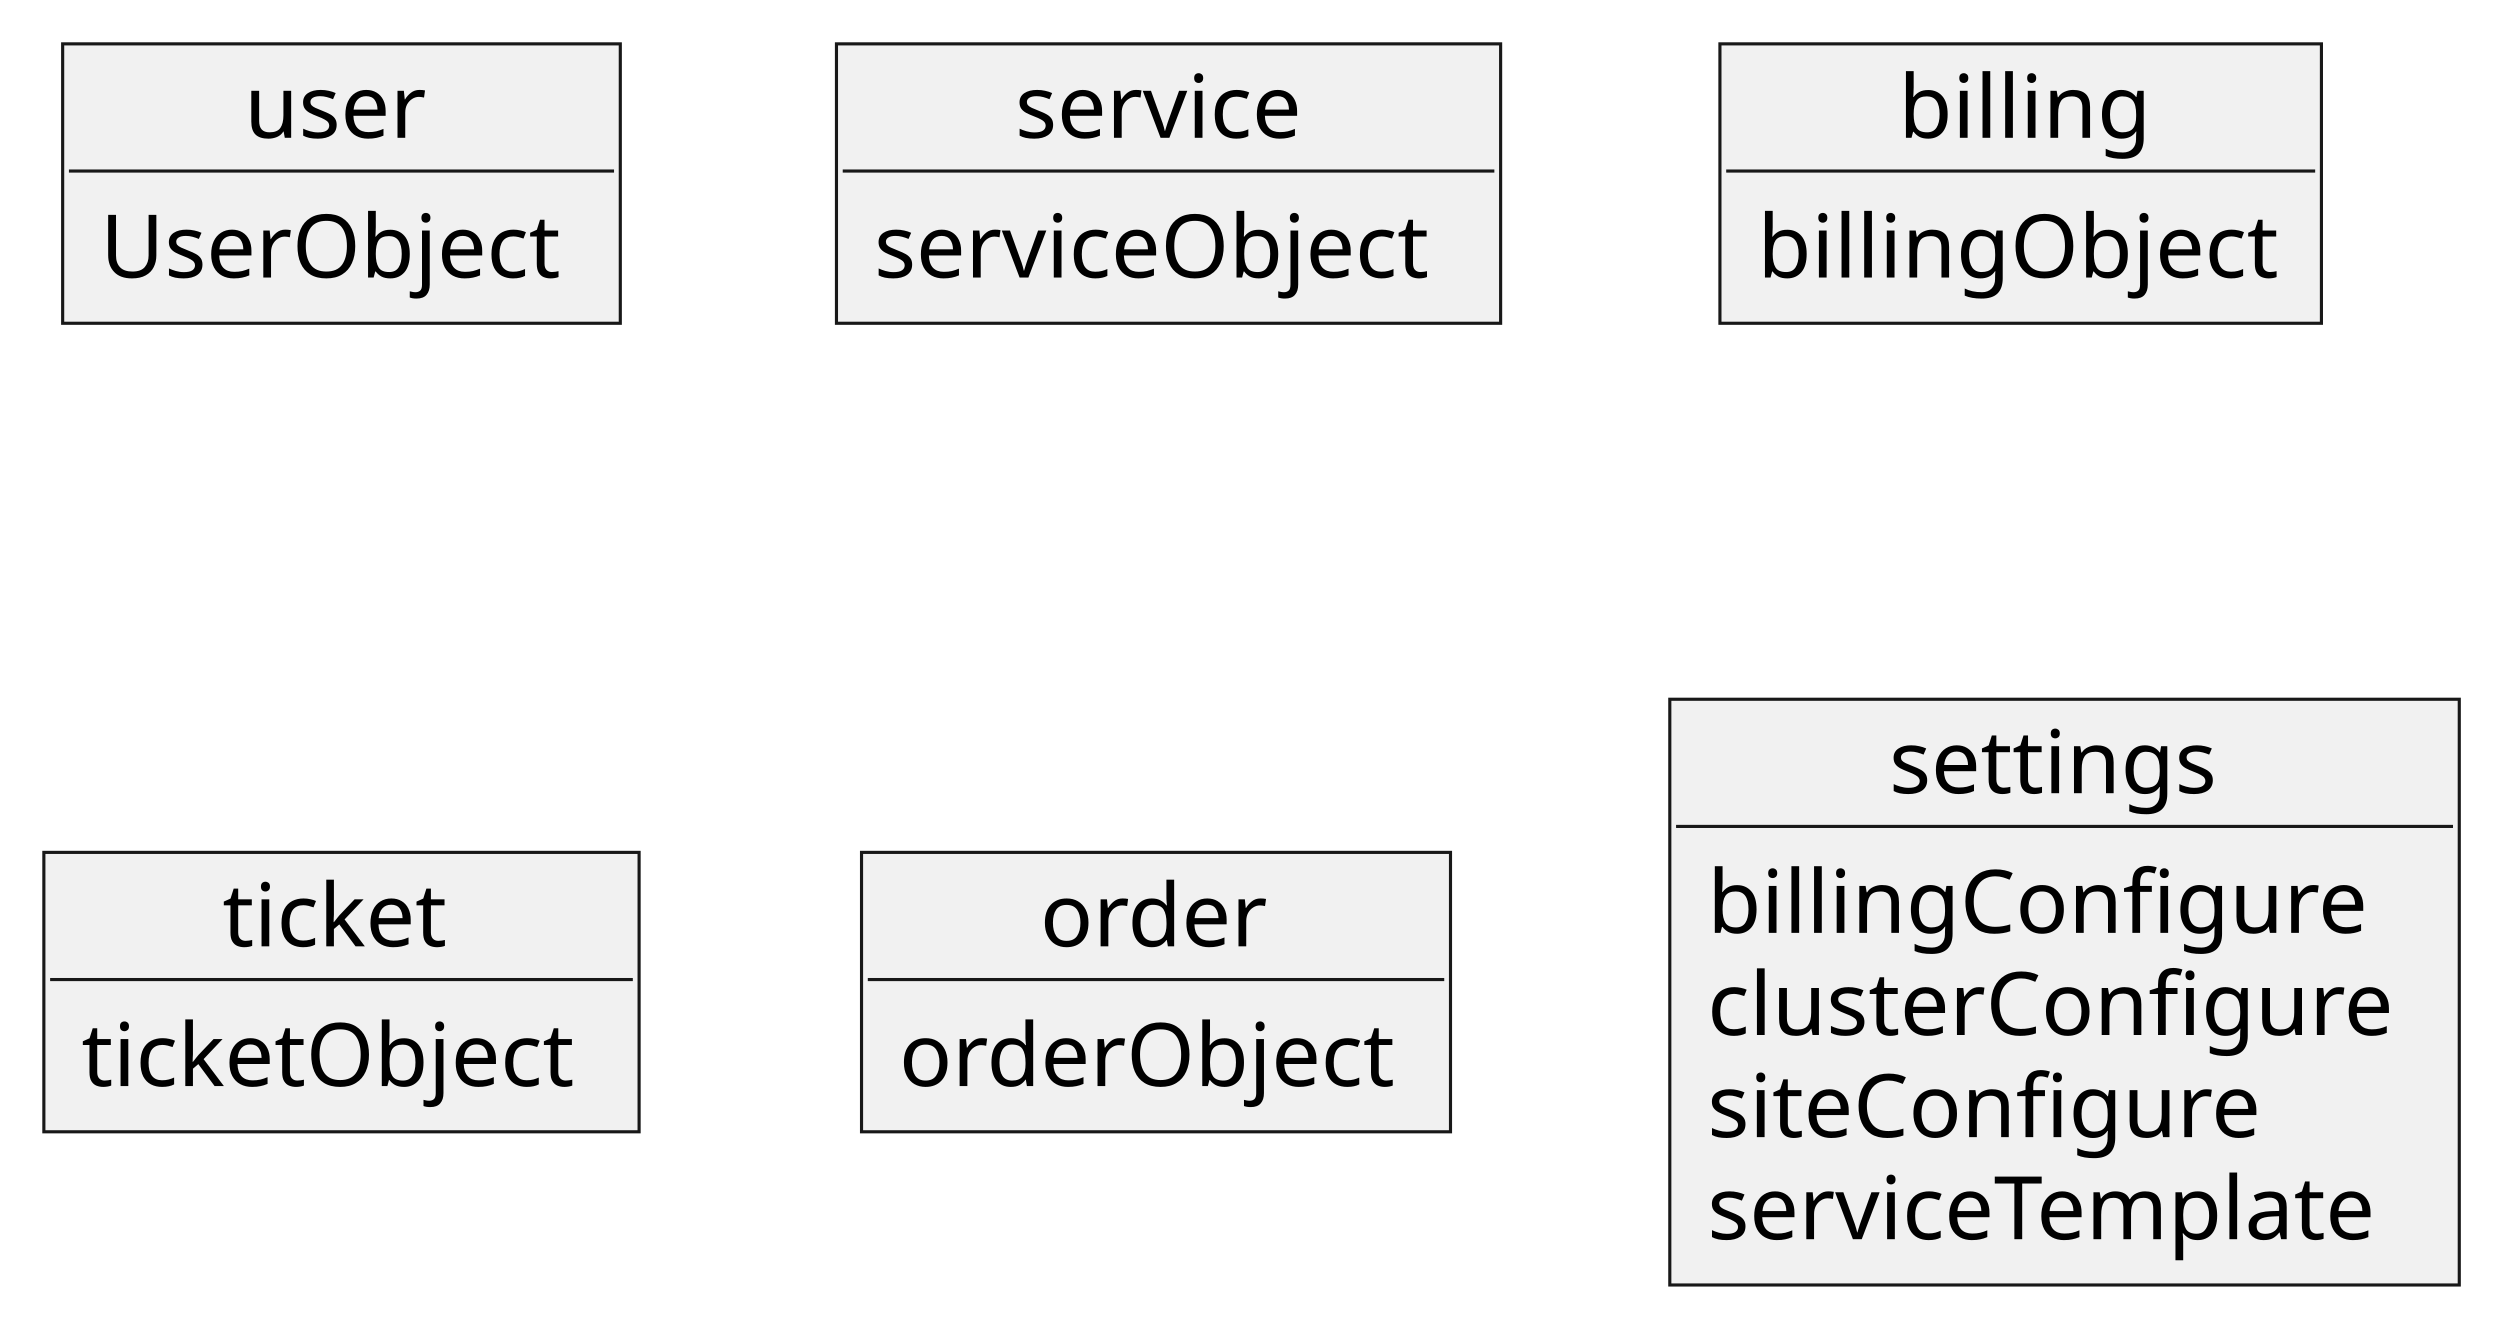
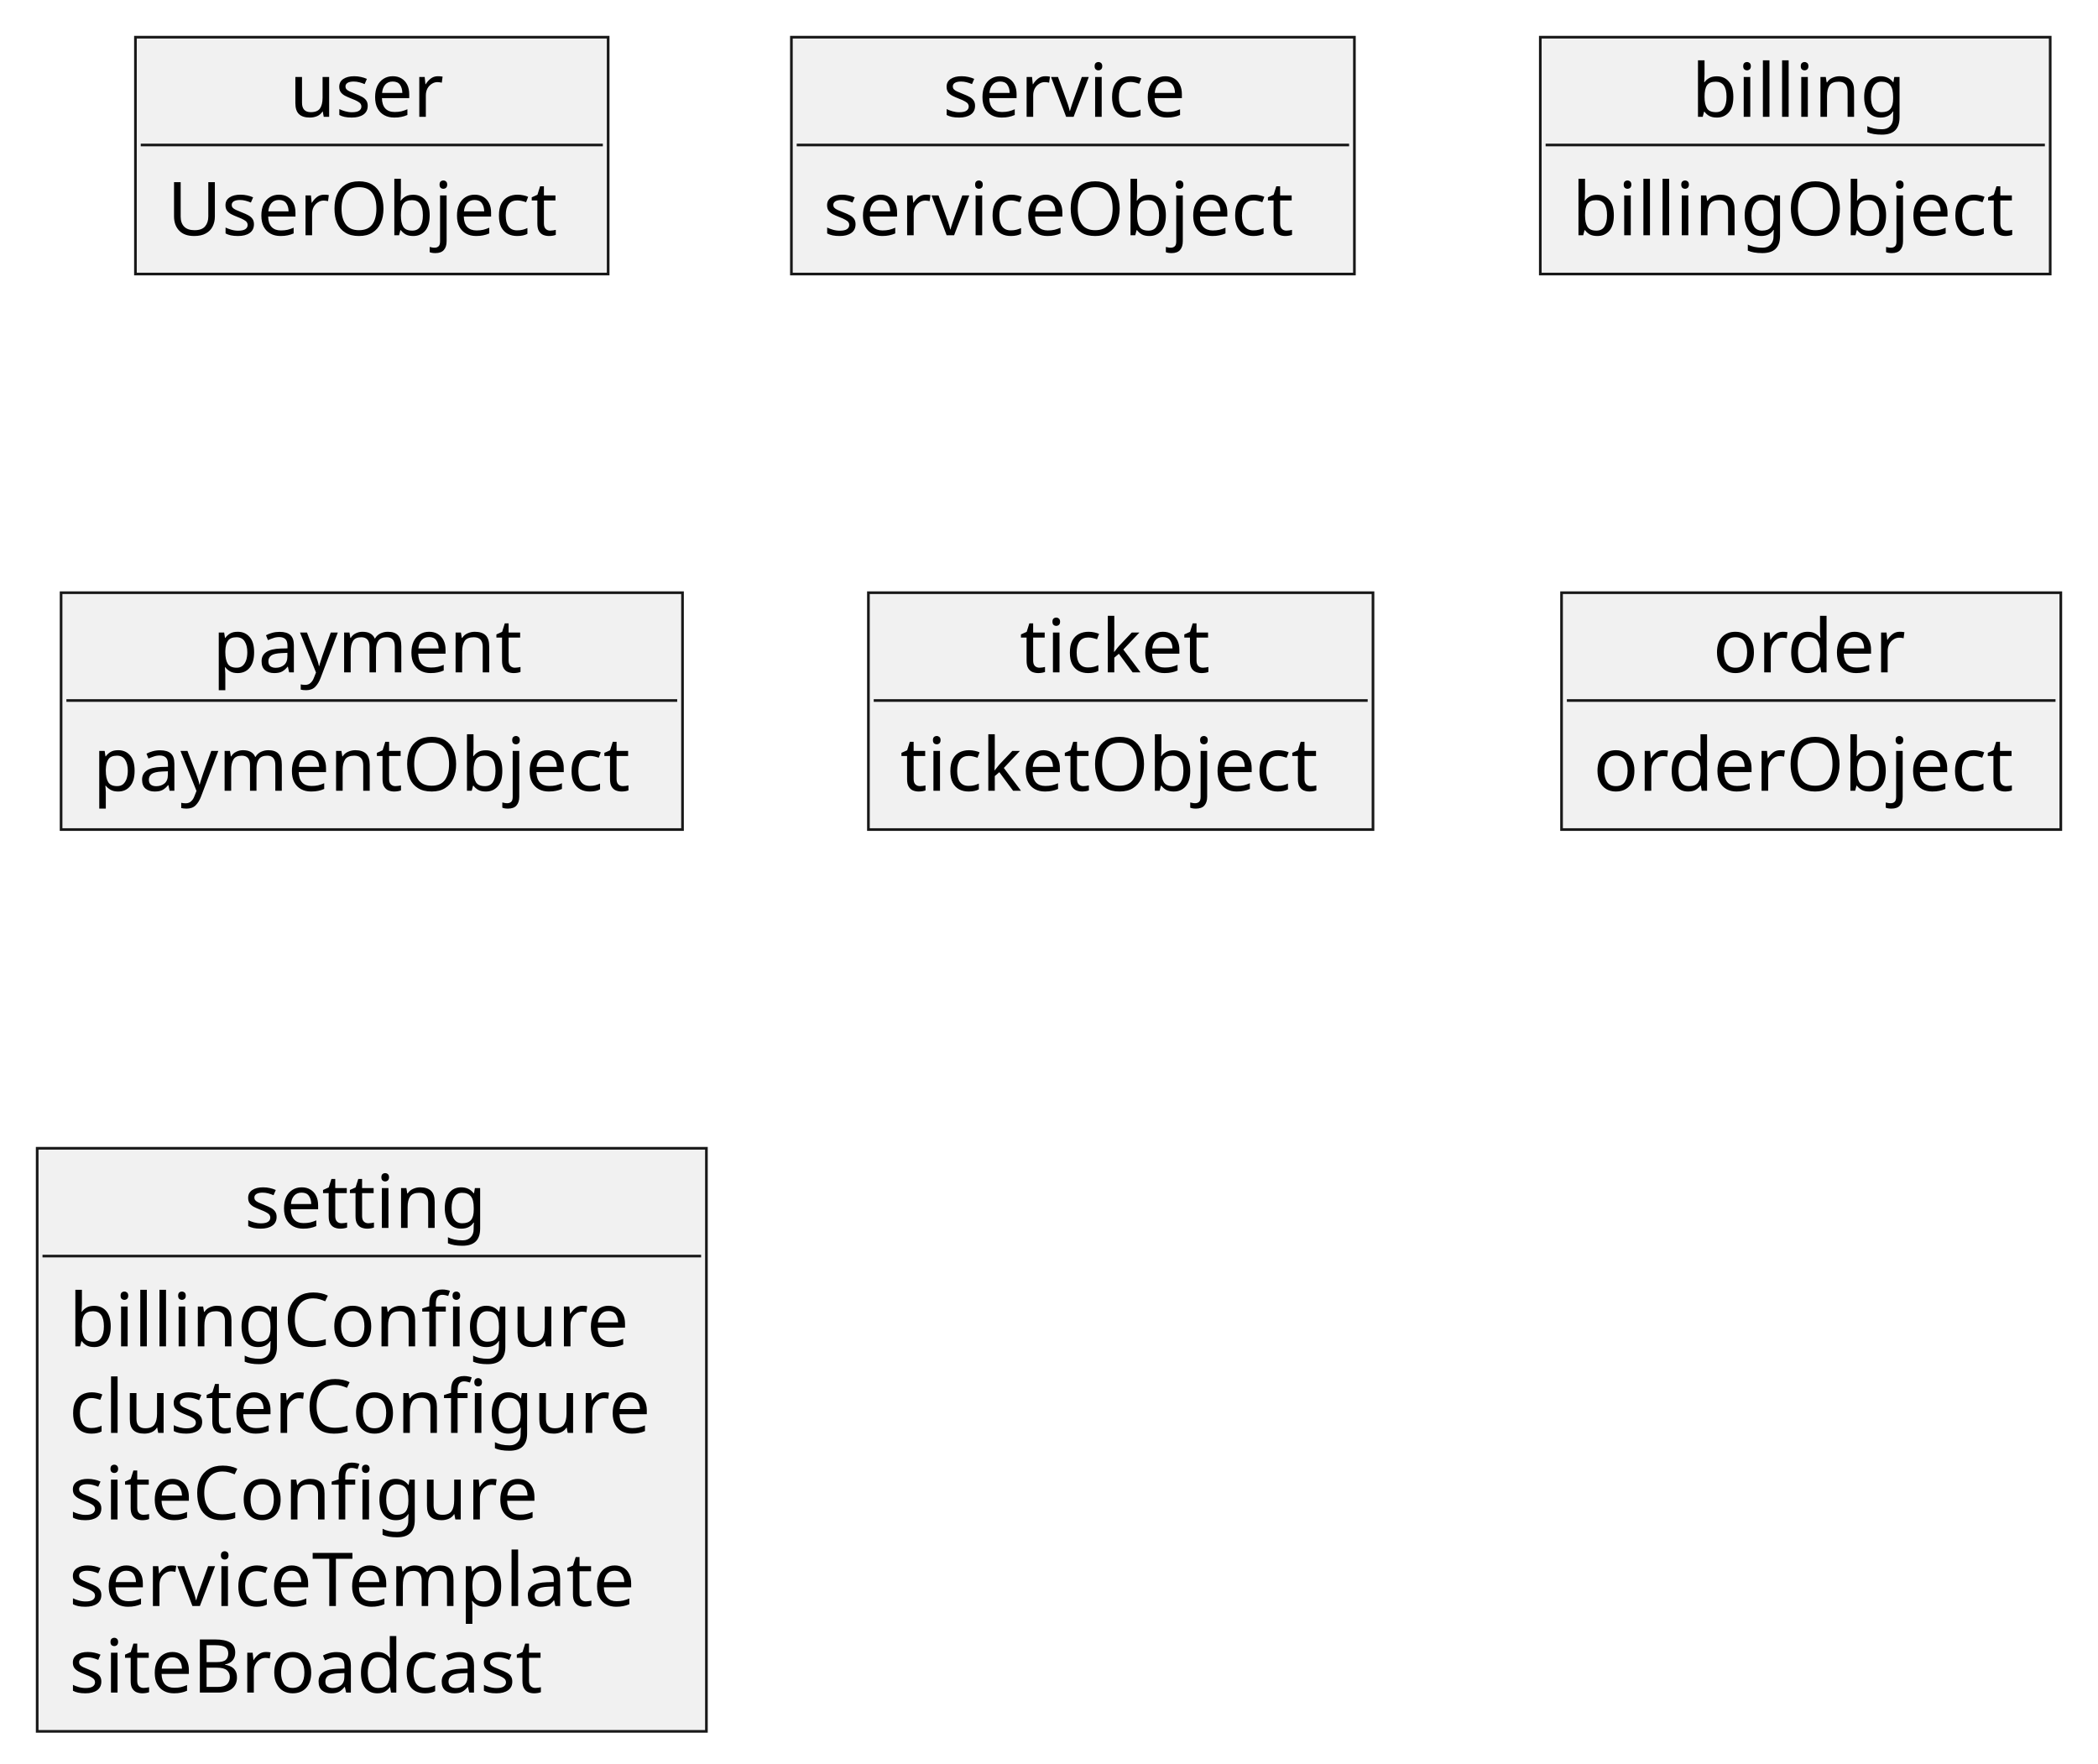
- <svg xmlns="http://www.w3.org/2000/svg" contentStyleType="text/css" height="212px" preserveAspectRatio="none" style="width:399px;height:212px;background:#FFFFFF;" version="1.1" viewBox="0 0 399 212" width="399px" zoomAndPan="magnify">
+ <svg xmlns="http://www.w3.org/2000/svg" contentStyleType="text/css" height="332px" preserveAspectRatio="none" style="width:395px;height:332px;background:#FFFFFF;" version="1.1" viewBox="0 0 395 332" width="395px" zoomAndPan="magnify">
  <defs />
  <g>
    <g id="elem_user">
-       <rect fill="#F1F1F1" height="44.594" style="stroke:#181818;stroke-width:0.5;" width="89" x="10" y="7" />
-       <text fill="#000000" font-family="sans-serif" font-size="14" lengthAdjust="spacing" textLength="31" x="39" y="21.995">user</text>
-       <line style="stroke:#181818;stroke-width:0.5;" x1="11" x2="98" y1="27.297" y2="27.297" />
-       <text fill="#000000" font-family="sans-serif" font-size="14" lengthAdjust="spacing" textLength="77" x="16" y="44.292">UserObject</text>
+       <rect fill="#F1F1F1" height="44.594" style="stroke:#181818;stroke-width:0.5;" width="89" x="25.5" y="7" />
+       <text fill="#000000" font-family="sans-serif" font-size="14" lengthAdjust="spacing" textLength="31" x="54.5" y="21.995">user</text>
+       <line style="stroke:#181818;stroke-width:0.5;" x1="26.5" x2="113.5" y1="27.297" y2="27.297" />
+       <text fill="#000000" font-family="sans-serif" font-size="14" lengthAdjust="spacing" textLength="77" x="31.5" y="44.292">UserObject</text>
    </g>
    <g id="elem_service">
-       <rect fill="#F1F1F1" height="44.594" style="stroke:#181818;stroke-width:0.5;" width="106" x="133.5" y="7" />
-       <text fill="#000000" font-family="sans-serif" font-size="14" lengthAdjust="spacing" textLength="49" x="162" y="21.995">service</text>
-       <line style="stroke:#181818;stroke-width:0.5;" x1="134.5" x2="238.5" y1="27.297" y2="27.297" />
-       <text fill="#000000" font-family="sans-serif" font-size="14" lengthAdjust="spacing" textLength="94" x="139.5" y="44.292">serviceObject</text>
+       <rect fill="#F1F1F1" height="44.594" style="stroke:#181818;stroke-width:0.5;" width="106" x="149" y="7" />
+       <text fill="#000000" font-family="sans-serif" font-size="14" lengthAdjust="spacing" textLength="49" x="177.5" y="21.995">service</text>
+       <line style="stroke:#181818;stroke-width:0.5;" x1="150" x2="254" y1="27.297" y2="27.297" />
+       <text fill="#000000" font-family="sans-serif" font-size="14" lengthAdjust="spacing" textLength="94" x="155" y="44.292">serviceObject</text>
    </g>
    <g id="elem_billing">
-       <rect fill="#F1F1F1" height="44.594" style="stroke:#181818;stroke-width:0.5;" width="96" x="274.5" y="7" />
-       <text fill="#000000" font-family="sans-serif" font-size="14" lengthAdjust="spacing" textLength="39" x="303" y="21.995">billing</text>
-       <line style="stroke:#181818;stroke-width:0.5;" x1="275.5" x2="369.5" y1="27.297" y2="27.297" />
-       <text fill="#000000" font-family="sans-serif" font-size="14" lengthAdjust="spacing" textLength="84" x="280.5" y="44.292">billingObject</text>
+       <rect fill="#F1F1F1" height="44.594" style="stroke:#181818;stroke-width:0.5;" width="96" x="290" y="7" />
+       <text fill="#000000" font-family="sans-serif" font-size="14" lengthAdjust="spacing" textLength="39" x="318.5" y="21.995">billing</text>
+       <line style="stroke:#181818;stroke-width:0.5;" x1="291" x2="385" y1="27.297" y2="27.297" />
+       <text fill="#000000" font-family="sans-serif" font-size="14" lengthAdjust="spacing" textLength="84" x="296" y="44.292">billingObject</text>
+     </g>
+     <g id="elem_payment">
+       <rect fill="#F1F1F1" height="44.594" style="stroke:#181818;stroke-width:0.5;" width="117" x="11.5" y="111.59" />
+       <text fill="#000000" font-family="sans-serif" font-size="14" lengthAdjust="spacing" textLength="60" x="40" y="126.585">payment</text>
+       <line style="stroke:#181818;stroke-width:0.5;" x1="12.5" x2="127.5" y1="131.887" y2="131.887" />
+       <text fill="#000000" font-family="sans-serif" font-size="14" lengthAdjust="spacing" textLength="105" x="17.5" y="148.882">paymentObject</text>
    </g>
    <g id="elem_ticket">
-       <rect fill="#F1F1F1" height="44.594" style="stroke:#181818;stroke-width:0.5;" width="95" x="7" y="136.04" />
-       <text fill="#000000" font-family="sans-serif" font-size="14" lengthAdjust="spacing" textLength="38" x="35.5" y="151.035">ticket</text>
-       <line style="stroke:#181818;stroke-width:0.5;" x1="8" x2="101" y1="156.337" y2="156.337" />
-       <text fill="#000000" font-family="sans-serif" font-size="14" lengthAdjust="spacing" textLength="83" x="13" y="173.332">ticketObject</text>
+       <rect fill="#F1F1F1" height="44.594" style="stroke:#181818;stroke-width:0.5;" width="95" x="163.5" y="111.59" />
+       <text fill="#000000" font-family="sans-serif" font-size="14" lengthAdjust="spacing" textLength="38" x="192" y="126.585">ticket</text>
+       <line style="stroke:#181818;stroke-width:0.5;" x1="164.5" x2="257.5" y1="131.887" y2="131.887" />
+       <text fill="#000000" font-family="sans-serif" font-size="14" lengthAdjust="spacing" textLength="83" x="169.5" y="148.882">ticketObject</text>
    </g>
    <g id="elem_order">
-       <rect fill="#F1F1F1" height="44.594" style="stroke:#181818;stroke-width:0.5;" width="94" x="137.5" y="136.04" />
-       <text fill="#000000" font-family="sans-serif" font-size="14" lengthAdjust="spacing" textLength="37" x="166" y="151.035">order</text>
-       <line style="stroke:#181818;stroke-width:0.5;" x1="138.5" x2="230.5" y1="156.337" y2="156.337" />
-       <text fill="#000000" font-family="sans-serif" font-size="14" lengthAdjust="spacing" textLength="82" x="143.5" y="173.332">orderObject</text>
+       <rect fill="#F1F1F1" height="44.594" style="stroke:#181818;stroke-width:0.5;" width="94" x="294" y="111.59" />
+       <text fill="#000000" font-family="sans-serif" font-size="14" lengthAdjust="spacing" textLength="37" x="322.5" y="126.585">order</text>
+       <line style="stroke:#181818;stroke-width:0.5;" x1="295" x2="387" y1="131.887" y2="131.887" />
+       <text fill="#000000" font-family="sans-serif" font-size="14" lengthAdjust="spacing" textLength="82" x="300" y="148.882">orderObject</text>
    </g>
-     <g id="elem_settings">
-       <rect fill="#F1F1F1" height="93.484" style="stroke:#181818;stroke-width:0.5;" width="126" x="266.5" y="111.6" />
-       <text fill="#000000" font-family="sans-serif" font-size="14" lengthAdjust="spacing" textLength="56" x="301.5" y="126.595">settings</text>
-       <line style="stroke:#181818;stroke-width:0.5;" x1="267.5" x2="391.5" y1="131.897" y2="131.897" />
-       <text fill="#000000" font-family="sans-serif" font-size="14" lengthAdjust="spacing" textLength="106" x="272.5" y="148.892">billingConfigure</text>
-       <text fill="#000000" font-family="sans-serif" font-size="14" lengthAdjust="spacing" textLength="114" x="272.5" y="165.189">clusterConfigure</text>
-       <text fill="#000000" font-family="sans-serif" font-size="14" lengthAdjust="spacing" textLength="92" x="272.5" y="181.486">siteConfigure</text>
-       <text fill="#000000" font-family="sans-serif" font-size="14" lengthAdjust="spacing" textLength="114" x="272.5" y="197.783">serviceTemplate</text>
+     <g id="elem_setting">
+       <rect fill="#F1F1F1" height="109.781" style="stroke:#181818;stroke-width:0.5;" width="126" x="7" y="216.19" />
+       <text fill="#000000" font-family="sans-serif" font-size="14" lengthAdjust="spacing" textLength="48" x="46" y="231.185">setting</text>
+       <line style="stroke:#181818;stroke-width:0.5;" x1="8" x2="132" y1="236.487" y2="236.487" />
+       <text fill="#000000" font-family="sans-serif" font-size="14" lengthAdjust="spacing" textLength="106" x="13" y="253.482">billingConfigure</text>
+       <text fill="#000000" font-family="sans-serif" font-size="14" lengthAdjust="spacing" textLength="114" x="13" y="269.779">clusterConfigure</text>
+       <text fill="#000000" font-family="sans-serif" font-size="14" lengthAdjust="spacing" textLength="92" x="13" y="286.076">siteConfigure</text>
+       <text fill="#000000" font-family="sans-serif" font-size="14" lengthAdjust="spacing" textLength="114" x="13" y="302.373">serviceTemplate</text>
+       <text fill="#000000" font-family="sans-serif" font-size="14" lengthAdjust="spacing" textLength="95" x="13" y="318.67">siteBroadcast</text>
    </g>
  </g>
</svg>
